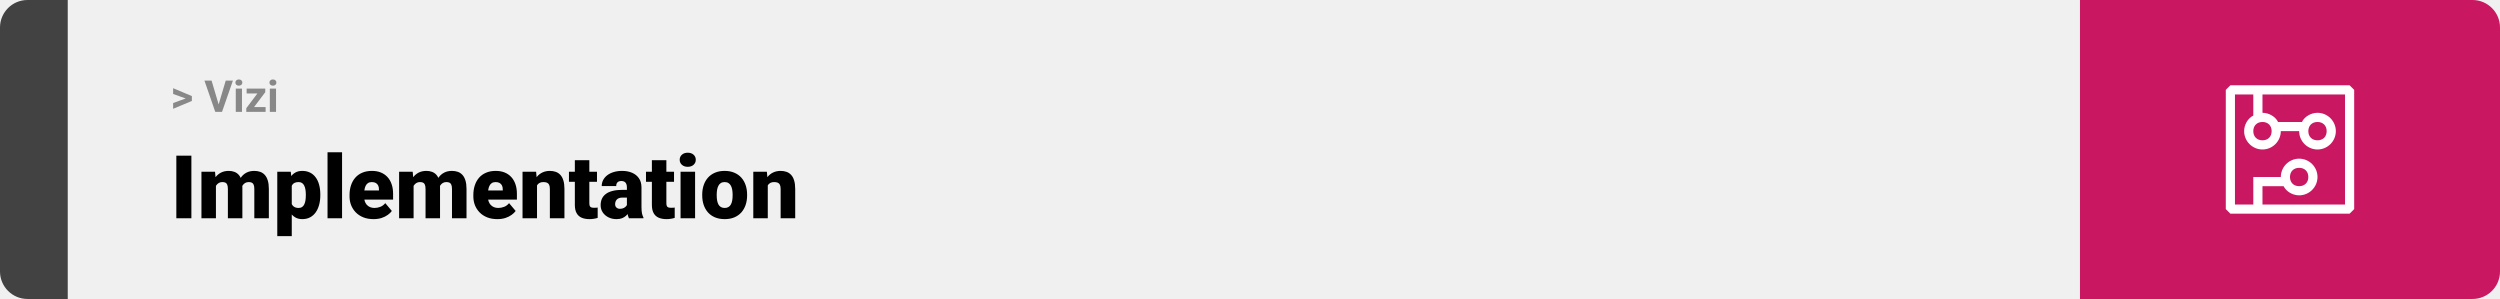
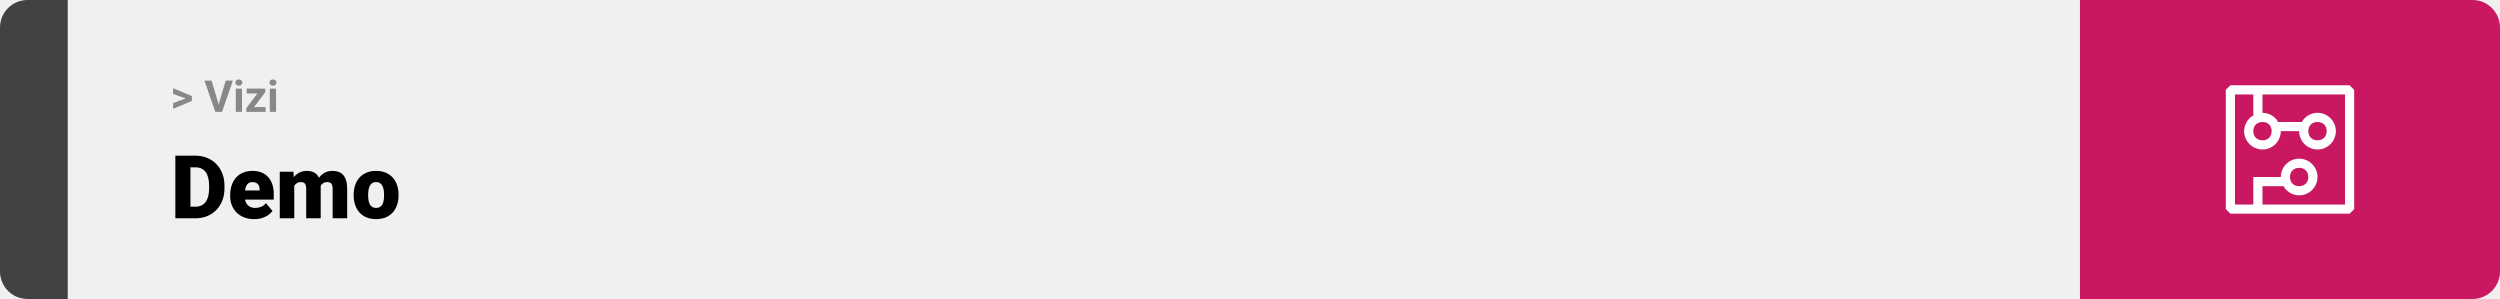
<svg xmlns="http://www.w3.org/2000/svg" width="1363" height="163" viewBox="0 0 1363 163" fill="none">
  <path d="M0 15C0 6.716 6.716 0 15 0H37V163H15C6.716 163 0 156.284 0 148V15Z" fill="#424242" />
  <rect width="1097" height="163" transform="translate(37)" fill="#F0F0F0" />
  <path d="M101.906 53.922L94.394 51.238V48.086L104.602 52.375V54.637L101.906 53.922ZM94.394 56.172L101.918 53.43L104.602 52.785V55.035L94.394 59.324V56.172ZM119.051 57.438L123.07 43.938H126.984L121.043 61H118.465L119.051 57.438ZM115.348 43.938L119.355 57.438L119.965 61H117.363L111.457 43.938H115.348ZM131.93 48.32V61H128.543V48.32H131.93ZM128.332 45.016C128.332 44.523 128.504 44.117 128.848 43.797C129.191 43.477 129.652 43.316 130.23 43.316C130.801 43.316 131.258 43.477 131.602 43.797C131.953 44.117 132.129 44.523 132.129 45.016C132.129 45.508 131.953 45.914 131.602 46.234C131.258 46.555 130.801 46.715 130.23 46.715C129.652 46.715 129.191 46.555 128.848 46.234C128.504 45.914 128.332 45.508 128.332 45.016ZM144.809 58.363V61H135.176V58.363H144.809ZM144.621 50.266L136.535 61H134.273V58.996L142.324 48.32H144.621V50.266ZM143.426 48.32V50.969H134.461V48.32H143.426ZM150.492 48.32V61H147.105V48.32H150.492ZM146.895 45.016C146.895 44.523 147.066 44.117 147.41 43.797C147.754 43.477 148.215 43.316 148.793 43.316C149.363 43.316 149.82 43.477 150.164 43.797C150.516 44.117 150.691 44.523 150.691 45.016C150.691 45.508 150.516 45.914 150.164 46.234C149.82 46.555 149.363 46.715 148.793 46.715C148.215 46.715 147.754 46.555 147.41 46.234C147.066 45.914 146.895 45.508 146.895 45.016Z" fill="#888888" />
-   <path d="M104.344 84.875V119H96.141V84.875H104.344ZM117.727 99.008V119H109.828V93.641H117.234L117.727 99.008ZM116.766 105.453L114.961 105.5C114.961 103.719 115.172 102.078 115.594 100.578C116.016 99.078 116.641 97.773 117.469 96.664C118.297 95.555 119.312 94.695 120.516 94.086C121.734 93.477 123.141 93.172 124.734 93.172C125.844 93.172 126.852 93.344 127.758 93.688C128.664 94.016 129.445 94.539 130.102 95.258C130.758 95.961 131.258 96.883 131.602 98.023C131.961 99.148 132.141 100.5 132.141 102.078V119H124.242V103.086C124.242 102.008 124.117 101.195 123.867 100.648C123.633 100.102 123.289 99.734 122.836 99.547C122.383 99.359 121.828 99.266 121.172 99.266C120.484 99.266 119.867 99.422 119.32 99.734C118.773 100.047 118.305 100.484 117.914 101.047C117.539 101.594 117.25 102.242 117.047 102.992C116.859 103.742 116.766 104.562 116.766 105.453ZM131.25 105.453L129.047 105.5C129.047 103.719 129.242 102.078 129.633 100.578C130.039 99.078 130.641 97.773 131.438 96.664C132.25 95.555 133.258 94.695 134.461 94.086C135.664 93.477 137.062 93.172 138.656 93.172C139.812 93.172 140.875 93.344 141.844 93.688C142.812 94.031 143.648 94.586 144.352 95.352C145.055 96.117 145.602 97.133 145.992 98.398C146.383 99.648 146.578 101.195 146.578 103.039V119H138.656V103.039C138.656 101.992 138.531 101.203 138.281 100.672C138.047 100.125 137.703 99.758 137.25 99.57C136.797 99.367 136.258 99.266 135.633 99.266C134.883 99.266 134.234 99.422 133.688 99.734C133.141 100.047 132.68 100.484 132.305 101.047C131.945 101.594 131.68 102.242 131.508 102.992C131.336 103.742 131.25 104.562 131.25 105.453ZM159.07 98.516V128.75H151.172V93.641H158.531L159.07 98.516ZM174.633 106.016V106.508C174.633 108.352 174.422 110.062 174 111.641C173.578 113.219 172.953 114.594 172.125 115.766C171.297 116.938 170.266 117.852 169.031 118.508C167.812 119.148 166.398 119.469 164.789 119.469C163.273 119.469 161.969 119.133 160.875 118.461C159.781 117.789 158.867 116.859 158.133 115.672C157.398 114.484 156.805 113.125 156.352 111.594C155.898 110.062 155.539 108.445 155.273 106.742V106.109C155.539 104.281 155.898 102.586 156.352 101.023C156.805 99.445 157.398 98.07 158.133 96.898C158.867 95.727 159.773 94.812 160.852 94.156C161.945 93.5 163.25 93.172 164.766 93.172C166.375 93.172 167.789 93.477 169.008 94.086C170.242 94.695 171.273 95.57 172.102 96.711C172.945 97.836 173.578 99.188 174 100.766C174.422 102.344 174.633 104.094 174.633 106.016ZM166.734 106.508V106.016C166.734 105.031 166.664 104.133 166.523 103.32C166.383 102.492 166.156 101.773 165.844 101.164C165.547 100.555 165.148 100.086 164.648 99.758C164.148 99.43 163.531 99.266 162.797 99.266C161.953 99.266 161.242 99.398 160.664 99.664C160.102 99.914 159.648 100.305 159.305 100.836C158.977 101.352 158.742 102 158.602 102.781C158.477 103.547 158.422 104.445 158.438 105.477V107.398C158.406 108.586 158.523 109.633 158.789 110.539C159.055 111.43 159.516 112.125 160.172 112.625C160.828 113.125 161.719 113.375 162.844 113.375C163.594 113.375 164.219 113.203 164.719 112.859C165.219 112.5 165.617 112.008 165.914 111.383C166.211 110.742 166.422 110.008 166.547 109.18C166.672 108.352 166.734 107.461 166.734 106.508ZM186.492 83V119H178.57V83H186.492ZM203.648 119.469C201.586 119.469 199.742 119.148 198.117 118.508C196.492 117.852 195.117 116.953 193.992 115.812C192.883 114.672 192.031 113.359 191.438 111.875C190.859 110.391 190.57 108.82 190.57 107.164V106.273C190.57 104.414 190.828 102.695 191.344 101.117C191.859 99.523 192.625 98.133 193.641 96.945C194.656 95.758 195.93 94.836 197.461 94.18C198.992 93.508 200.773 93.172 202.805 93.172C204.602 93.172 206.211 93.461 207.633 94.039C209.055 94.617 210.258 95.445 211.242 96.523C212.242 97.602 213 98.906 213.516 100.438C214.047 101.969 214.312 103.688 214.312 105.594V108.805H193.594V103.859H206.602V103.25C206.617 102.406 206.469 101.688 206.156 101.094C205.859 100.5 205.422 100.047 204.844 99.734C204.266 99.422 203.562 99.266 202.734 99.266C201.875 99.266 201.164 99.453 200.602 99.828C200.055 100.203 199.625 100.719 199.312 101.375C199.016 102.016 198.805 102.758 198.68 103.602C198.555 104.445 198.492 105.336 198.492 106.273V107.164C198.492 108.102 198.617 108.953 198.867 109.719C199.133 110.484 199.508 111.141 199.992 111.688C200.492 112.219 201.086 112.633 201.773 112.93C202.477 113.227 203.273 113.375 204.164 113.375C205.242 113.375 206.305 113.172 207.352 112.766C208.398 112.359 209.297 111.688 210.047 110.75L213.633 115.016C213.117 115.75 212.383 116.461 211.43 117.148C210.492 117.836 209.367 118.398 208.055 118.836C206.742 119.258 205.273 119.469 203.648 119.469ZM225.492 99.008V119H217.594V93.641H225L225.492 99.008ZM224.531 105.453L222.727 105.5C222.727 103.719 222.938 102.078 223.359 100.578C223.781 99.078 224.406 97.773 225.234 96.664C226.062 95.555 227.078 94.695 228.281 94.086C229.5 93.477 230.906 93.172 232.5 93.172C233.609 93.172 234.617 93.344 235.523 93.688C236.43 94.016 237.211 94.539 237.867 95.258C238.523 95.961 239.023 96.883 239.367 98.023C239.727 99.148 239.906 100.5 239.906 102.078V119H232.008V103.086C232.008 102.008 231.883 101.195 231.633 100.648C231.398 100.102 231.055 99.734 230.602 99.547C230.148 99.359 229.594 99.266 228.938 99.266C228.25 99.266 227.633 99.422 227.086 99.734C226.539 100.047 226.07 100.484 225.68 101.047C225.305 101.594 225.016 102.242 224.812 102.992C224.625 103.742 224.531 104.562 224.531 105.453ZM239.016 105.453L236.812 105.5C236.812 103.719 237.008 102.078 237.398 100.578C237.805 99.078 238.406 97.773 239.203 96.664C240.016 95.555 241.023 94.695 242.227 94.086C243.43 93.477 244.828 93.172 246.422 93.172C247.578 93.172 248.641 93.344 249.609 93.688C250.578 94.031 251.414 94.586 252.117 95.352C252.82 96.117 253.367 97.133 253.758 98.398C254.148 99.648 254.344 101.195 254.344 103.039V119H246.422V103.039C246.422 101.992 246.297 101.203 246.047 100.672C245.812 100.125 245.469 99.758 245.016 99.57C244.562 99.367 244.023 99.266 243.398 99.266C242.648 99.266 242 99.422 241.453 99.734C240.906 100.047 240.445 100.484 240.07 101.047C239.711 101.594 239.445 102.242 239.273 102.992C239.102 103.742 239.016 104.562 239.016 105.453ZM271.148 119.469C269.086 119.469 267.242 119.148 265.617 118.508C263.992 117.852 262.617 116.953 261.492 115.812C260.383 114.672 259.531 113.359 258.938 111.875C258.359 110.391 258.07 108.82 258.07 107.164V106.273C258.07 104.414 258.328 102.695 258.844 101.117C259.359 99.523 260.125 98.133 261.141 96.945C262.156 95.758 263.43 94.836 264.961 94.18C266.492 93.508 268.273 93.172 270.305 93.172C272.102 93.172 273.711 93.461 275.133 94.039C276.555 94.617 277.758 95.445 278.742 96.523C279.742 97.602 280.5 98.906 281.016 100.438C281.547 101.969 281.812 103.688 281.812 105.594V108.805H261.094V103.859H274.102V103.25C274.117 102.406 273.969 101.688 273.656 101.094C273.359 100.5 272.922 100.047 272.344 99.734C271.766 99.422 271.062 99.266 270.234 99.266C269.375 99.266 268.664 99.453 268.102 99.828C267.555 100.203 267.125 100.719 266.812 101.375C266.516 102.016 266.305 102.758 266.18 103.602C266.055 104.445 265.992 105.336 265.992 106.273V107.164C265.992 108.102 266.117 108.953 266.367 109.719C266.633 110.484 267.008 111.141 267.492 111.688C267.992 112.219 268.586 112.633 269.273 112.93C269.977 113.227 270.773 113.375 271.664 113.375C272.742 113.375 273.805 113.172 274.852 112.766C275.898 112.359 276.797 111.688 277.547 110.75L281.133 115.016C280.617 115.75 279.883 116.461 278.93 117.148C277.992 117.836 276.867 118.398 275.555 118.836C274.242 119.258 272.773 119.469 271.148 119.469ZM292.781 99.055V119H284.883V93.641H292.289L292.781 99.055ZM291.844 105.453L289.992 105.5C289.992 103.562 290.227 101.836 290.695 100.32C291.164 98.789 291.828 97.492 292.688 96.43C293.547 95.367 294.57 94.562 295.758 94.016C296.961 93.453 298.297 93.172 299.766 93.172C300.938 93.172 302.008 93.344 302.977 93.688C303.961 94.031 304.805 94.586 305.508 95.352C306.227 96.117 306.773 97.133 307.148 98.398C307.539 99.648 307.734 101.195 307.734 103.039V119H299.789V103.016C299.789 102 299.648 101.227 299.367 100.695C299.086 100.148 298.68 99.773 298.148 99.57C297.617 99.367 296.969 99.266 296.203 99.266C295.391 99.266 294.703 99.422 294.141 99.734C293.578 100.047 293.125 100.484 292.781 101.047C292.453 101.594 292.211 102.242 292.055 102.992C291.914 103.742 291.844 104.562 291.844 105.453ZM325.477 93.641V99.125H310.195V93.641H325.477ZM313.406 87.336H321.305V110.727C321.305 111.398 321.383 111.922 321.539 112.297C321.695 112.656 321.961 112.914 322.336 113.07C322.727 113.211 323.242 113.281 323.883 113.281C324.336 113.281 324.711 113.273 325.008 113.258C325.305 113.227 325.586 113.188 325.852 113.141V118.789C325.18 119.008 324.477 119.172 323.742 119.281C323.008 119.406 322.227 119.469 321.398 119.469C319.711 119.469 318.266 119.203 317.062 118.672C315.875 118.141 314.969 117.305 314.344 116.164C313.719 115.023 313.406 113.539 313.406 111.711V87.336ZM341.789 112.625V102.172C341.789 101.453 341.688 100.836 341.484 100.32C341.281 99.805 340.961 99.406 340.523 99.125C340.086 98.828 339.5 98.68 338.766 98.68C338.172 98.68 337.664 98.781 337.242 98.984C336.82 99.188 336.5 99.492 336.281 99.898C336.062 100.305 335.953 100.82 335.953 101.445H328.055C328.055 100.273 328.312 99.188 328.828 98.188C329.359 97.172 330.109 96.289 331.078 95.539C332.062 94.789 333.234 94.211 334.594 93.805C335.969 93.383 337.5 93.172 339.188 93.172C341.203 93.172 343 93.508 344.578 94.18C346.172 94.852 347.43 95.859 348.352 97.203C349.273 98.531 349.734 100.203 349.734 102.219V112.602C349.734 114.258 349.828 115.516 350.016 116.375C350.203 117.219 350.469 117.961 350.812 118.602V119H342.891C342.516 118.219 342.234 117.266 342.047 116.141C341.875 115 341.789 113.828 341.789 112.625ZM342.75 103.508L342.797 107.727H339.305C338.57 107.727 337.945 107.828 337.43 108.031C336.93 108.234 336.523 108.516 336.211 108.875C335.914 109.219 335.695 109.609 335.555 110.047C335.43 110.484 335.367 110.945 335.367 111.43C335.367 111.898 335.477 112.32 335.695 112.695C335.93 113.055 336.242 113.336 336.633 113.539C337.023 113.742 337.461 113.844 337.945 113.844C338.82 113.844 339.562 113.68 340.172 113.352C340.797 113.008 341.273 112.594 341.602 112.109C341.93 111.625 342.094 111.172 342.094 110.75L343.828 113.984C343.516 114.609 343.156 115.242 342.75 115.883C342.359 116.523 341.867 117.117 341.273 117.664C340.695 118.195 339.984 118.633 339.141 118.977C338.297 119.305 337.273 119.469 336.07 119.469C334.508 119.469 333.07 119.148 331.758 118.508C330.461 117.867 329.422 116.977 328.641 115.836C327.859 114.68 327.469 113.352 327.469 111.852C327.469 110.539 327.703 109.367 328.172 108.336C328.656 107.305 329.383 106.43 330.352 105.711C331.32 104.992 332.555 104.445 334.055 104.07C335.555 103.695 337.32 103.508 339.352 103.508H342.75ZM367.477 93.641V99.125H352.195V93.641H367.477ZM355.406 87.336H363.305V110.727C363.305 111.398 363.383 111.922 363.539 112.297C363.695 112.656 363.961 112.914 364.336 113.07C364.727 113.211 365.242 113.281 365.883 113.281C366.336 113.281 366.711 113.273 367.008 113.258C367.305 113.227 367.586 113.188 367.852 113.141V118.789C367.18 119.008 366.477 119.172 365.742 119.281C365.008 119.406 364.227 119.469 363.398 119.469C361.711 119.469 360.266 119.203 359.062 118.672C357.875 118.141 356.969 117.305 356.344 116.164C355.719 115.023 355.406 113.539 355.406 111.711V87.336ZM378.961 93.641V119H371.039V93.641H378.961ZM370.57 87.102C370.57 85.977 370.977 85.055 371.789 84.336C372.602 83.617 373.656 83.258 374.953 83.258C376.25 83.258 377.305 83.617 378.117 84.336C378.93 85.055 379.336 85.977 379.336 87.102C379.336 88.227 378.93 89.148 378.117 89.867C377.305 90.586 376.25 90.945 374.953 90.945C373.656 90.945 372.602 90.586 371.789 89.867C370.977 89.148 370.57 88.227 370.57 87.102ZM382.852 106.578V106.086C382.852 104.227 383.117 102.516 383.648 100.953C384.18 99.375 384.961 98.008 385.992 96.852C387.023 95.695 388.297 94.797 389.812 94.156C391.328 93.5 393.078 93.172 395.062 93.172C397.062 93.172 398.82 93.5 400.336 94.156C401.867 94.797 403.148 95.695 404.18 96.852C405.211 98.008 405.992 99.375 406.523 100.953C407.055 102.516 407.32 104.227 407.32 106.086V106.578C407.32 108.422 407.055 110.133 406.523 111.711C405.992 113.273 405.211 114.641 404.18 115.812C403.148 116.969 401.875 117.867 400.359 118.508C398.844 119.148 397.094 119.469 395.109 119.469C393.125 119.469 391.367 119.148 389.836 118.508C388.305 117.867 387.023 116.969 385.992 115.812C384.961 114.641 384.18 113.273 383.648 111.711C383.117 110.133 382.852 108.422 382.852 106.578ZM390.75 106.086V106.578C390.75 107.531 390.82 108.422 390.961 109.25C391.102 110.078 391.336 110.805 391.664 111.43C391.992 112.039 392.438 112.516 393 112.859C393.562 113.203 394.266 113.375 395.109 113.375C395.938 113.375 396.625 113.203 397.172 112.859C397.734 112.516 398.18 112.039 398.508 111.43C398.836 110.805 399.07 110.078 399.211 109.25C399.352 108.422 399.422 107.531 399.422 106.578V106.086C399.422 105.164 399.352 104.297 399.211 103.484C399.07 102.656 398.836 101.93 398.508 101.305C398.18 100.664 397.734 100.164 397.172 99.805C396.609 99.445 395.906 99.266 395.062 99.266C394.234 99.266 393.539 99.445 392.977 99.805C392.43 100.164 391.992 100.664 391.664 101.305C391.336 101.93 391.102 102.656 390.961 103.484C390.82 104.297 390.75 105.164 390.75 106.086ZM418.594 99.055V119H410.695V93.641H418.102L418.594 99.055ZM417.656 105.453L415.805 105.5C415.805 103.562 416.039 101.836 416.508 100.32C416.977 98.789 417.641 97.492 418.5 96.43C419.359 95.367 420.383 94.562 421.57 94.016C422.773 93.453 424.109 93.172 425.578 93.172C426.75 93.172 427.82 93.344 428.789 93.688C429.773 94.031 430.617 94.586 431.32 95.352C432.039 96.117 432.586 97.133 432.961 98.398C433.352 99.648 433.547 101.195 433.547 103.039V119H425.602V103.016C425.602 102 425.461 101.227 425.18 100.695C424.898 100.148 424.492 99.773 423.961 99.57C423.43 99.367 422.781 99.266 422.016 99.266C421.203 99.266 420.516 99.422 419.953 99.734C419.391 100.047 418.938 100.484 418.594 101.047C418.266 101.594 418.023 102.242 417.867 102.992C417.727 103.742 417.656 104.562 417.656 105.453Z" fill="black" />
+   <path d="M106.688 119H99.117L99.164 112.672H106.688C108.25 112.672 109.57 112.297 110.648 111.547C111.742 110.797 112.57 109.68 113.133 108.195C113.711 106.695 114 104.852 114 102.664V101.188C114 99.547 113.836 98.109 113.508 96.875C113.195 95.625 112.727 94.586 112.102 93.758C111.477 92.914 110.695 92.281 109.758 91.859C108.836 91.438 107.773 91.227 106.57 91.227H98.977V84.875H106.57C108.883 84.875 111 85.273 112.922 86.07C114.859 86.852 116.531 87.977 117.938 89.445C119.359 90.898 120.453 92.625 121.219 94.625C122 96.609 122.391 98.812 122.391 101.234V102.664C122.391 105.07 122 107.273 121.219 109.273C120.453 111.273 119.367 113 117.961 114.453C116.555 115.906 114.891 117.031 112.969 117.828C111.062 118.609 108.969 119 106.688 119ZM103.828 84.875V119H95.602V84.875H103.828ZM138.586 119.469C136.523 119.469 134.68 119.148 133.055 118.508C131.43 117.852 130.055 116.953 128.93 115.812C127.82 114.672 126.969 113.359 126.375 111.875C125.797 110.391 125.508 108.82 125.508 107.164V106.273C125.508 104.414 125.766 102.695 126.281 101.117C126.797 99.523 127.562 98.133 128.578 96.945C129.594 95.758 130.867 94.836 132.398 94.18C133.93 93.508 135.711 93.172 137.742 93.172C139.539 93.172 141.148 93.461 142.57 94.039C143.992 94.617 145.195 95.445 146.18 96.523C147.18 97.602 147.938 98.906 148.453 100.438C148.984 101.969 149.25 103.688 149.25 105.594V108.805H128.531V103.859H141.539V103.25C141.555 102.406 141.406 101.688 141.094 101.094C140.797 100.5 140.359 100.047 139.781 99.734C139.203 99.422 138.5 99.266 137.672 99.266C136.812 99.266 136.102 99.453 135.539 99.828C134.992 100.203 134.562 100.719 134.25 101.375C133.953 102.016 133.742 102.758 133.617 103.602C133.492 104.445 133.43 105.336 133.43 106.273V107.164C133.43 108.102 133.555 108.953 133.805 109.719C134.07 110.484 134.445 111.141 134.93 111.688C135.43 112.219 136.023 112.633 136.711 112.93C137.414 113.227 138.211 113.375 139.102 113.375C140.18 113.375 141.242 113.172 142.289 112.766C143.336 112.359 144.234 111.688 144.984 110.75L148.57 115.016C148.055 115.75 147.32 116.461 146.367 117.148C145.43 117.836 144.305 118.398 142.992 118.836C141.68 119.258 140.211 119.469 138.586 119.469ZM160.43 99.008V119H152.531V93.641H159.938L160.43 99.008ZM159.469 105.453L157.664 105.5C157.664 103.719 157.875 102.078 158.297 100.578C158.719 99.078 159.344 97.773 160.172 96.664C161 95.555 162.016 94.695 163.219 94.086C164.438 93.477 165.844 93.172 167.438 93.172C168.547 93.172 169.555 93.344 170.461 93.688C171.367 94.016 172.148 94.539 172.805 95.258C173.461 95.961 173.961 96.883 174.305 98.023C174.664 99.148 174.844 100.5 174.844 102.078V119H166.945V103.086C166.945 102.008 166.82 101.195 166.57 100.648C166.336 100.102 165.992 99.734 165.539 99.547C165.086 99.359 164.531 99.266 163.875 99.266C163.188 99.266 162.57 99.422 162.023 99.734C161.477 100.047 161.008 100.484 160.617 101.047C160.242 101.594 159.953 102.242 159.75 102.992C159.562 103.742 159.469 104.562 159.469 105.453ZM173.953 105.453L171.75 105.5C171.75 103.719 171.945 102.078 172.336 100.578C172.742 99.078 173.344 97.773 174.141 96.664C174.953 95.555 175.961 94.695 177.164 94.086C178.367 93.477 179.766 93.172 181.359 93.172C182.516 93.172 183.578 93.344 184.547 93.688C185.516 94.031 186.352 94.586 187.055 95.352C187.758 96.117 188.305 97.133 188.695 98.398C189.086 99.648 189.281 101.195 189.281 103.039V119H181.359V103.039C181.359 101.992 181.234 101.203 180.984 100.672C180.75 100.125 180.406 99.758 179.953 99.57C179.5 99.367 178.961 99.266 178.336 99.266C177.586 99.266 176.938 99.422 176.391 99.734C175.844 100.047 175.383 100.484 175.008 101.047C174.648 101.594 174.383 102.242 174.211 102.992C174.039 103.742 173.953 104.562 173.953 105.453ZM192.82 106.578V106.086C192.82 104.227 193.086 102.516 193.617 100.953C194.148 99.375 194.93 98.008 195.961 96.852C196.992 95.695 198.266 94.797 199.781 94.156C201.297 93.5 203.047 93.172 205.031 93.172C207.031 93.172 208.789 93.5 210.305 94.156C211.836 94.797 213.117 95.695 214.148 96.852C215.18 98.008 215.961 99.375 216.492 100.953C217.023 102.516 217.289 104.227 217.289 106.086V106.578C217.289 108.422 217.023 110.133 216.492 111.711C215.961 113.273 215.18 114.641 214.148 115.812C213.117 116.969 211.844 117.867 210.328 118.508C208.812 119.148 207.062 119.469 205.078 119.469C203.094 119.469 201.336 119.148 199.805 118.508C198.273 117.867 196.992 116.969 195.961 115.812C194.93 114.641 194.148 113.273 193.617 111.711C193.086 110.133 192.82 108.422 192.82 106.578ZM200.719 106.086V106.578C200.719 107.531 200.789 108.422 200.93 109.25C201.07 110.078 201.305 110.805 201.633 111.43C201.961 112.039 202.406 112.516 202.969 112.859C203.531 113.203 204.234 113.375 205.078 113.375C205.906 113.375 206.594 113.203 207.141 112.859C207.703 112.516 208.148 112.039 208.477 111.43C208.805 110.805 209.039 110.078 209.18 109.25C209.32 108.422 209.391 107.531 209.391 106.578V106.086C209.391 105.164 209.32 104.297 209.18 103.484C209.039 102.656 208.805 101.93 208.477 101.305C208.148 100.664 207.703 100.164 207.141 99.805C206.578 99.445 205.875 99.266 205.031 99.266C204.203 99.266 203.508 99.445 202.945 99.805C202.398 100.164 201.961 100.664 201.633 101.305C201.305 101.93 201.07 102.656 200.93 103.484C200.789 104.297 200.719 105.164 200.719 106.086Z" fill="black" />
  <path d="M1134 0H1348C1356.28 0 1363 6.716 1363 15V148C1363 156.284 1356.28 163 1348 163H1134V0Z" fill="#C91761" />
  <path d="M1281 46.5H1216L1213.5 49V114L1216 116.5H1281L1283.5 114V49L1281 46.5ZM1278.5 111.5H1233.5V101.5H1245C1246.5 104.5 1250 106.5 1253.5 106.5C1259 106.5 1263.5 102 1263.5 96.5C1263.5 91 1259 86.5 1253.5 86.5C1248 86.5 1243.5 91 1243.5 96.5H1228.5V111.5H1218.5V51.5H1228.5V63C1225.5 64.5 1223.5 68 1223.5 71.5C1223.5 77 1228 81.5 1233.5 81.5C1239 81.5 1243.5 77 1243.5 71.5H1253.5C1253.5 77 1258 81.5 1263.5 81.5C1269 81.5 1273.5 77 1273.5 71.5C1273.5 66 1269 61.5 1263.5 61.5C1260 61.5 1256.5 63.5 1255 66.5H1242C1240.5 63.5 1237 61.5 1233.5 61.5V51.5H1278.5V111.5ZM1248.5 96.5C1248.5 93.5 1250.5 91.5 1253.5 91.5C1256.5 91.5 1258.5 93.5 1258.5 96.5C1258.5 99.5 1256.5 101.5 1253.5 101.5C1250.5 101.5 1248.5 99.5 1248.5 96.5ZM1233.5 66.5C1236.5 66.5 1238.5 68.5 1238.5 71.5C1238.5 74.5 1236.5 76.5 1233.5 76.5C1230.5 76.5 1228.5 74.5 1228.5 71.5C1228.5 68.5 1230.5 66.5 1233.5 66.5ZM1263.5 66.5C1266.5 66.5 1268.5 68.5 1268.5 71.5C1268.5 74.5 1266.5 76.5 1263.5 76.5C1260.5 76.5 1258.5 74.5 1258.5 71.5C1258.5 68.5 1260.5 66.5 1263.5 66.5Z" fill="white" />
</svg>
